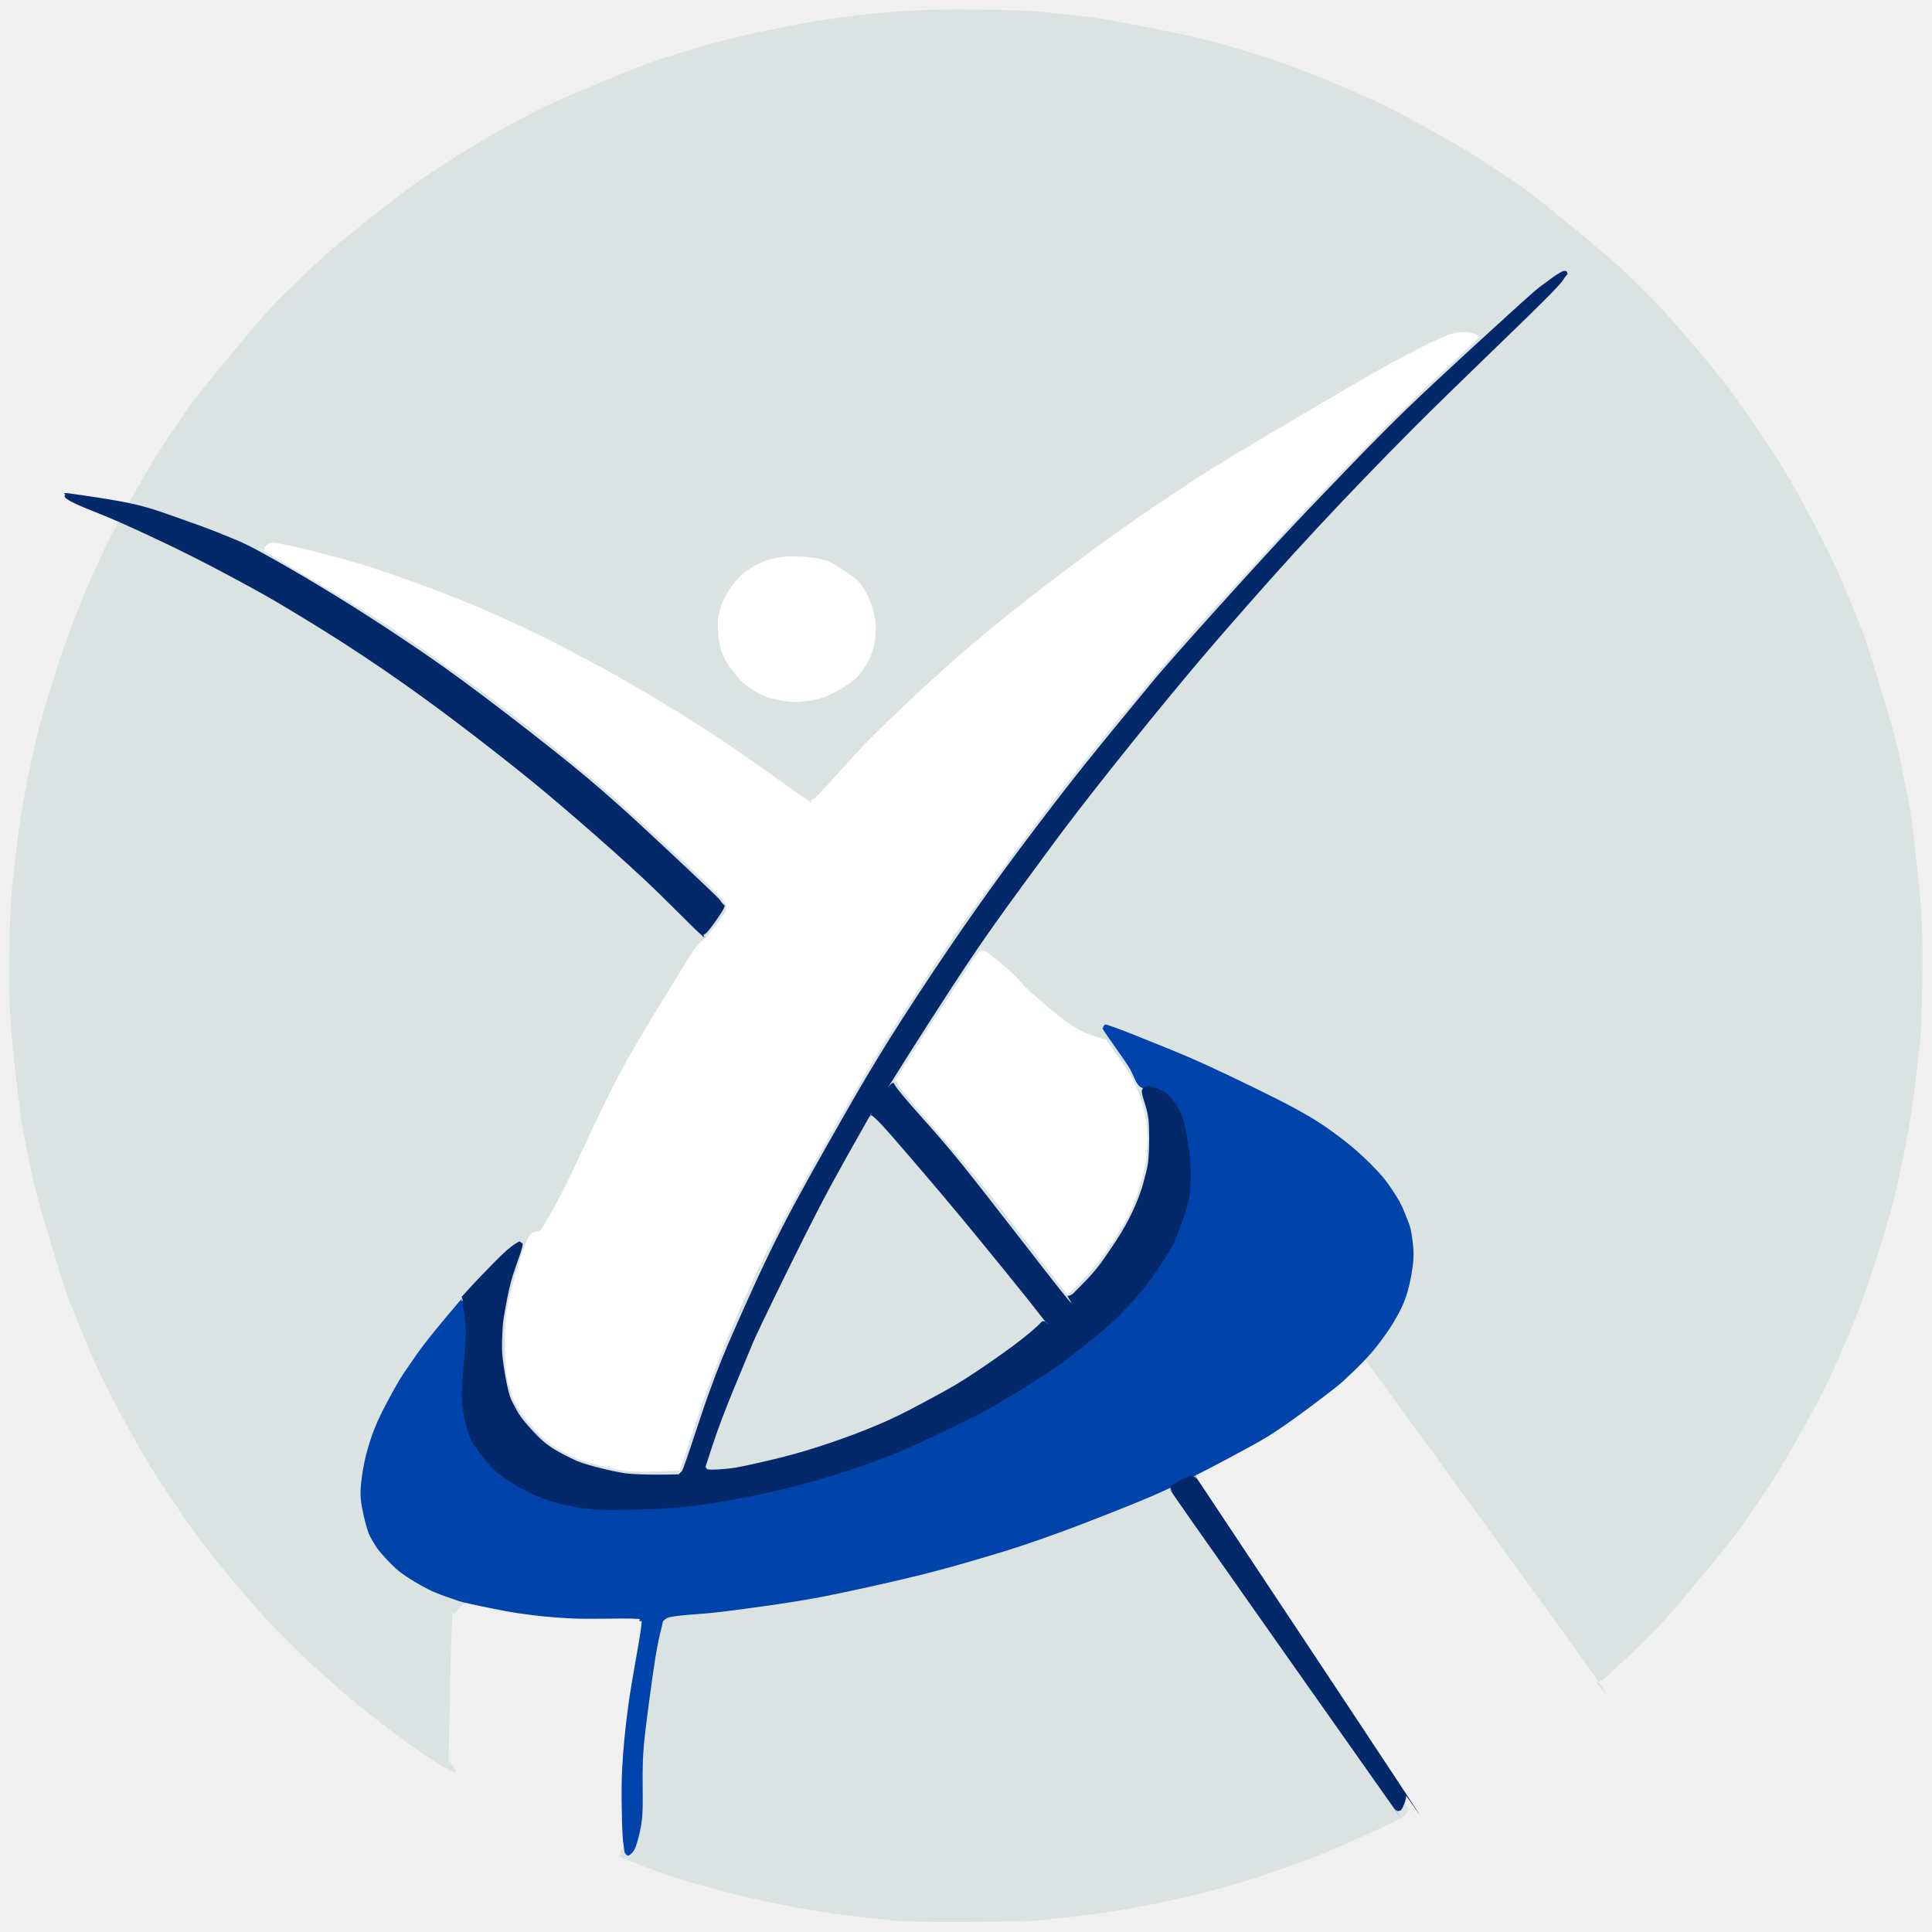
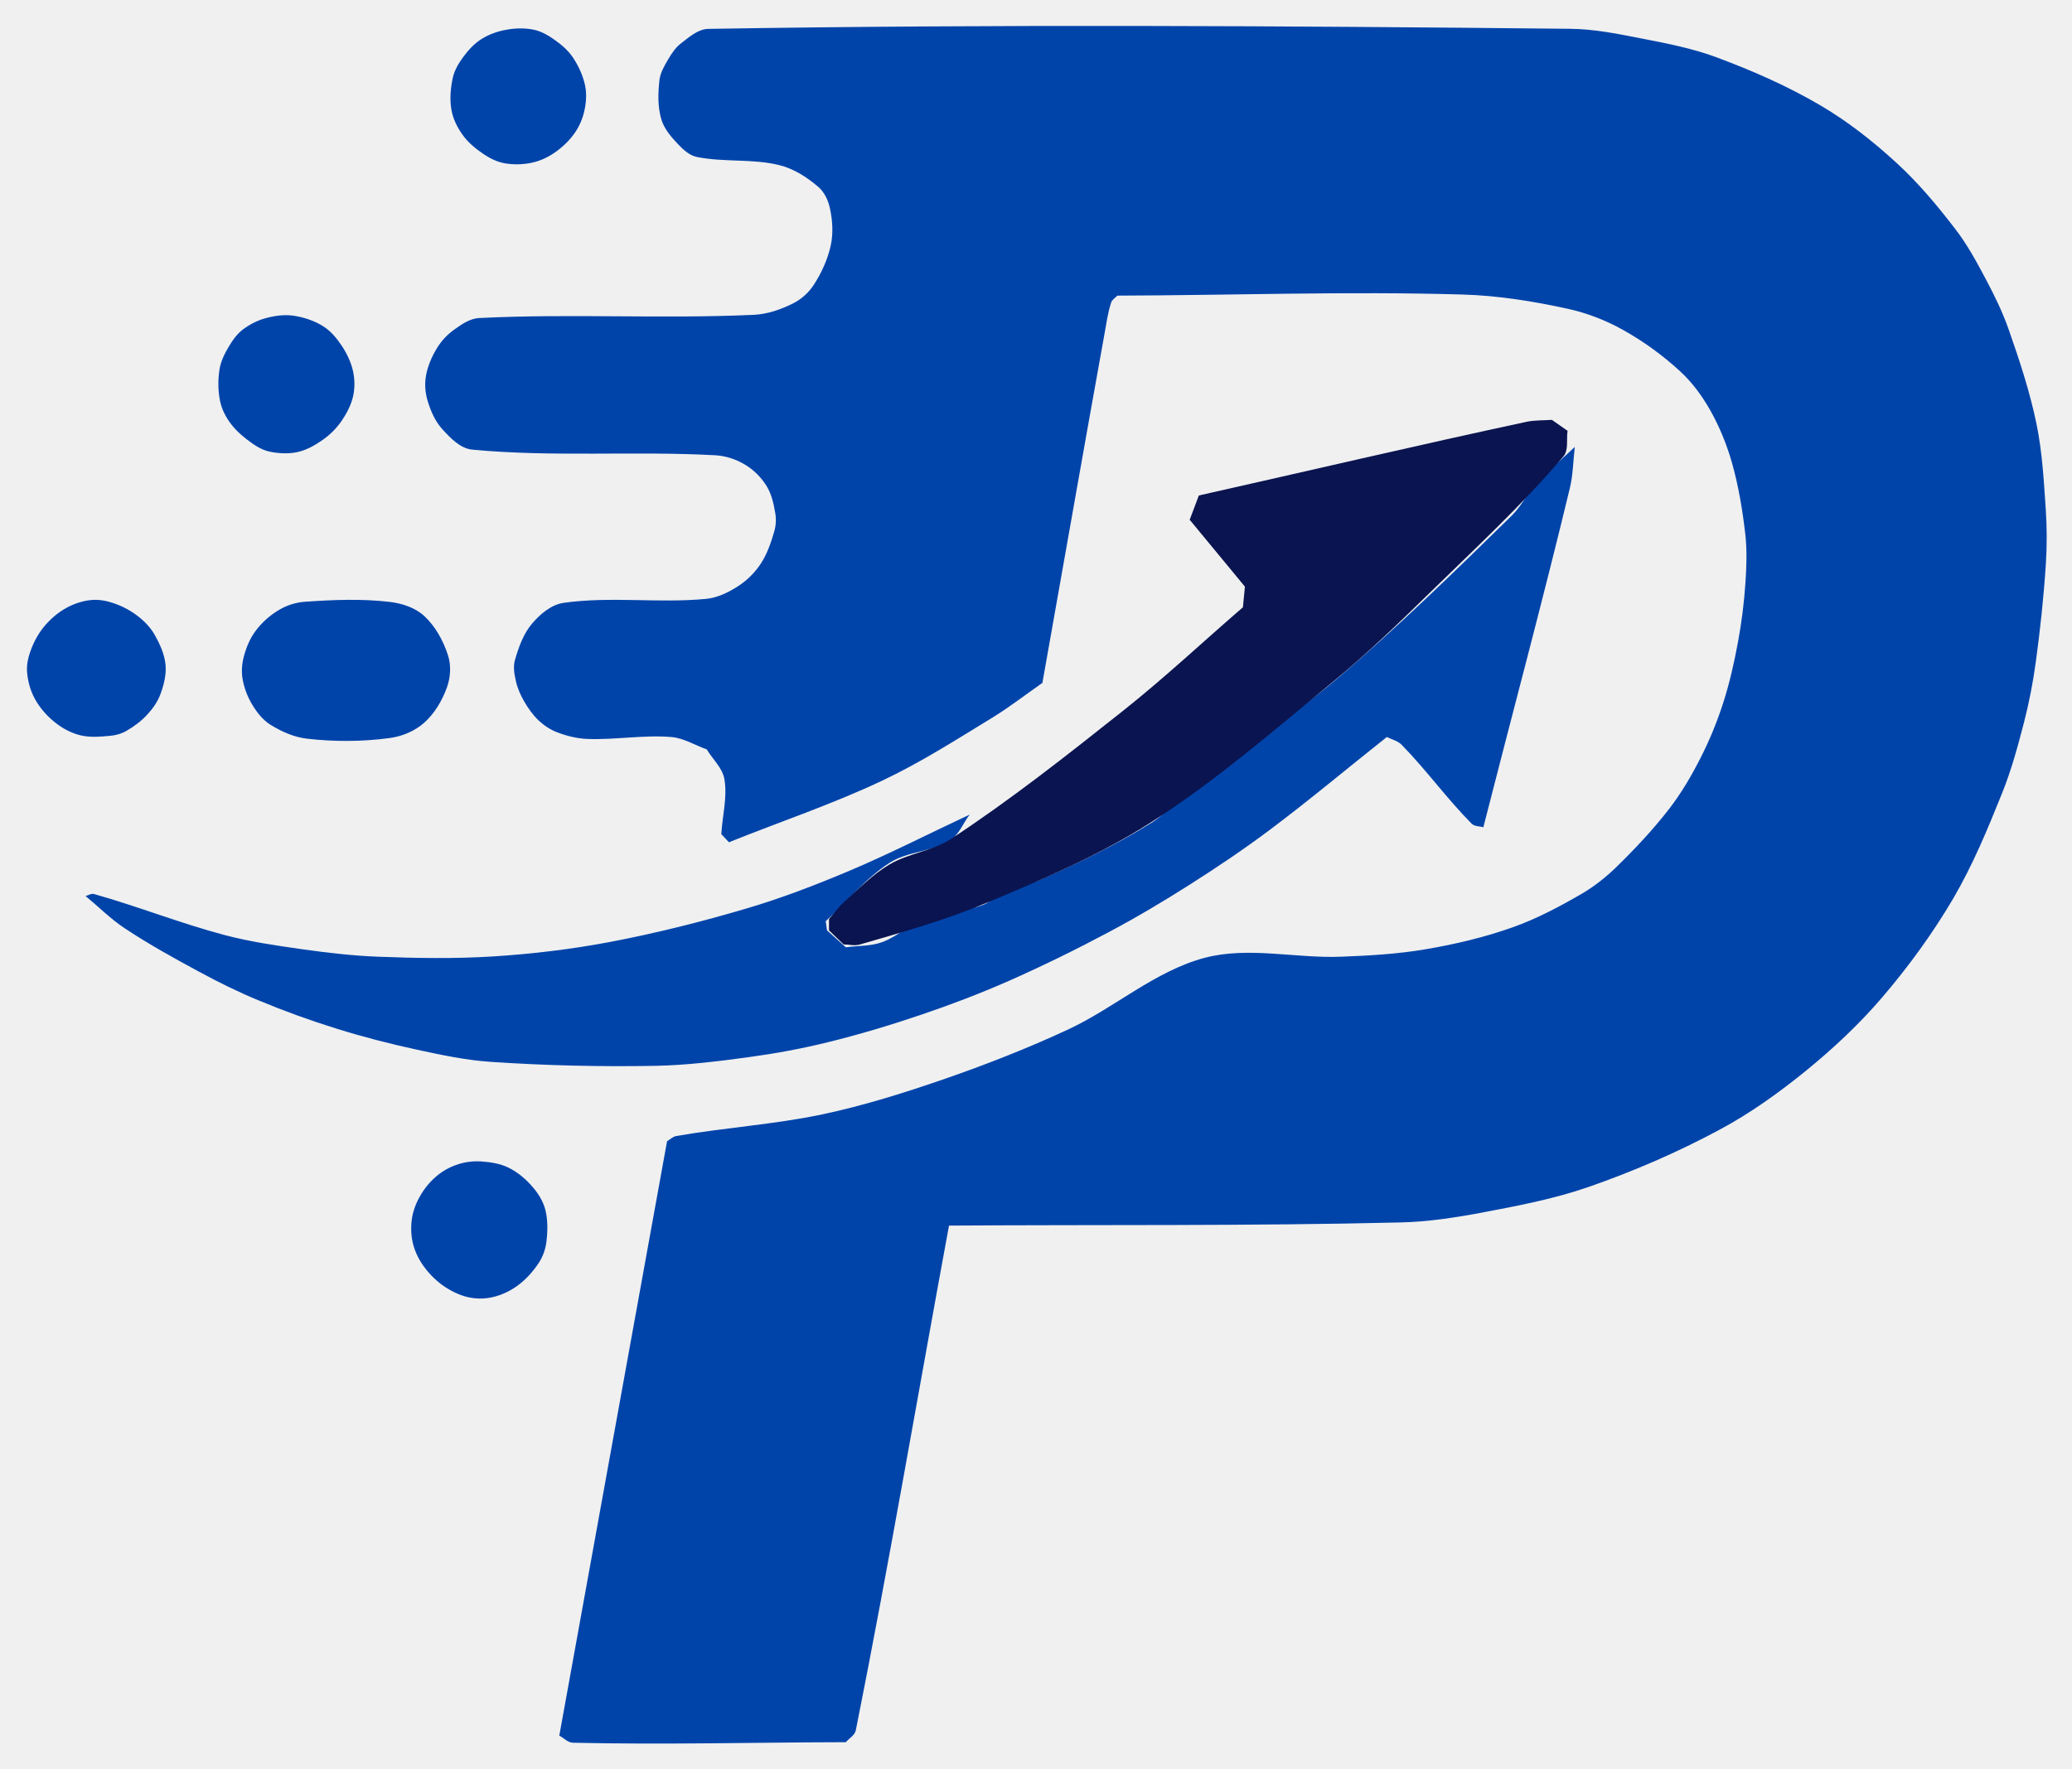
- <svg xmlns="http://www.w3.org/2000/svg" viewBox="14.4 15.0 624.0 624.0" role="img" aria-label="Presto Virtual Assistance Services logo">
-   <path fill="#dbe3e2" fill-rule="evenodd" d="M343.54 635.54 C336.01 635.73 318.77 635.85 310.94 635.69 C303.11 635.53 301.75 635.12 296.57 634.59 C291.39 634.06 285.90 633.45 279.84 632.49 C273.79 631.53 266.17 630.10 260.24 628.83 C254.31 627.56 249.24 626.24 244.27 624.89 C239.30 623.55 235.21 622.37 230.43 620.75 C225.65 619.12 218.17 616.28 215.57 615.14 C212.98 614.00 214.94 614.36 214.87 613.91 C214.80 613.45 214.38 613.51 215.15 612.43 C215.91 611.34 218.58 608.63 219.46 607.37 C220.33 606.11 220.18 609.93 220.38 604.88 C220.58 599.83 219.75 587.38 220.66 577.06 C221.58 566.75 225.08 549.05 225.89 543.01 C226.71 536.97 225.76 541.44 225.55 540.82 C225.33 540.20 225.52 540.34 224.60 539.29 C223.68 538.25 221.19 535.58 220.02 534.54 C218.86 533.49 218.62 533.41 217.61 533.05 C216.60 532.69 221.75 533.05 213.97 532.37 C206.20 531.70 178.58 529.50 170.97 529.00 C163.36 528.49 169.15 529.02 168.34 529.36 C167.52 529.69 167.25 529.88 166.08 531.01 C164.92 532.14 162.33 534.71 161.37 536.13 C160.42 537.55 160.69 532.14 160.35 539.53 C160.01 546.93 159.43 573.09 159.34 580.50 C159.25 587.91 159.45 582.85 159.82 583.99 C160.20 585.12 162.21 587.18 161.59 587.32 C160.97 587.45 159.01 586.60 156.12 584.82 C153.23 583.04 148.45 579.69 144.26 576.62 C140.06 573.56 135.12 569.77 130.97 566.41 C126.82 563.05 123.08 559.77 119.37 556.45 C115.66 553.12 112.10 549.81 108.72 546.48 C105.34 543.16 102.77 540.57 99.08 536.48 C95.40 532.38 90.36 526.52 86.60 521.92 C82.84 517.32 80.69 514.80 76.52 508.88 C72.36 502.95 66.45 494.50 61.59 486.37 C56.74 478.23 51.21 467.80 47.41 460.08 C43.60 452.36 40.87 445.19 38.76 440.05 C36.65 434.90 36.78 435.52 34.75 429.20 C32.73 422.89 28.55 409.22 26.62 402.14 C24.69 395.06 24.15 391.62 23.18 386.72 C22.20 381.82 21.66 380.20 20.74 372.74 C19.82 365.29 18.17 352.11 17.65 341.99 C17.14 331.87 17.47 319.40 17.65 312.01 C17.84 304.63 18.20 303.09 18.76 297.67 C19.32 292.26 20.11 285.35 21.01 279.53 C21.90 273.71 22.91 268.43 24.12 262.77 C25.33 257.11 26.06 253.11 28.27 245.57 C30.48 238.03 33.98 226.57 37.38 217.52 C40.79 208.47 44.56 199.72 48.69 191.25 C52.82 182.78 58.43 173.10 62.15 166.71 C65.87 160.33 68.07 157.27 71.03 152.92 C73.99 148.57 75.22 146.52 79.90 140.62 C84.57 134.72 94.24 123.08 99.08 117.52 C103.93 111.97 105.03 111.10 108.97 107.27 C112.91 103.44 116.86 99.53 122.74 94.55 C128.62 89.57 138.60 81.67 144.26 77.38 C149.92 73.08 152.46 71.55 156.69 68.77 C160.92 65.99 165.56 63.14 169.64 60.70 C173.72 58.27 176.92 56.42 181.18 54.17 C185.44 51.92 188.62 50.13 195.20 47.21 C201.78 44.29 214.30 39.11 220.67 36.63 C227.03 34.15 227.96 33.95 233.37 32.31 C238.78 30.67 245.04 28.66 253.14 26.81 C261.24 24.95 272.33 22.60 281.96 21.19 C291.60 19.77 300.97 18.79 310.94 18.31 C320.91 17.83 334.24 18.13 341.77 18.31 C349.30 18.49 351.09 18.90 356.14 19.41 C361.18 19.92 364.68 20.12 372.05 21.38 C379.41 22.65 392.40 25.16 400.35 27.00 C408.29 28.84 414.37 30.80 419.71 32.42 C425.05 34.05 427.96 35.12 432.40 36.76 C436.85 38.40 441.04 39.96 446.38 42.26 C451.72 44.55 457.71 47.08 464.44 50.52 C471.17 53.96 480.50 59.20 486.75 62.89 C492.99 66.58 497.73 69.83 501.91 72.66 C506.09 75.49 506.59 75.73 511.83 79.87 C517.07 84.02 527.98 92.95 533.34 97.55 C538.70 102.16 540.61 104.19 543.99 107.52 C547.37 110.84 549.94 113.43 553.62 117.52 C557.31 121.62 562.35 127.48 566.11 132.08 C569.87 136.68 572.02 139.20 576.19 145.12 C580.35 151.05 586.26 159.50 591.12 167.63 C595.97 175.77 601.50 186.20 605.30 193.92 C609.11 201.64 611.84 208.81 613.95 213.95 C616.06 219.10 615.93 218.48 617.96 224.80 C619.98 231.11 624.16 244.78 626.09 251.86 C628.02 258.94 628.55 262.38 629.53 267.28 C630.51 272.18 631.05 273.80 631.97 281.26 C632.89 288.71 634.54 301.89 635.06 312.01 C635.57 322.13 635.24 334.60 635.06 341.99 C634.87 349.37 634.51 350.91 633.95 356.33 C633.39 361.74 632.60 368.65 631.70 374.47 C630.81 380.29 629.80 385.57 628.59 391.23 C627.38 396.89 626.65 400.89 624.44 408.43 C622.23 415.97 618.73 427.43 615.33 436.48 C611.92 445.53 608.15 454.28 604.02 462.75 C599.89 471.22 594.28 480.90 590.56 487.29 C586.83 493.67 584.64 496.73 581.68 501.08 C578.72 505.43 577.49 507.48 572.81 513.38 C568.14 519.28 558.43 530.96 553.62 536.48 C548.82 541.99 547.28 543.24 543.99 546.48 C540.69 549.73 535.96 554.08 533.85 555.97 C531.74 557.86 532.02 557.50 531.33 557.85 C530.64 558.20 530.41 558.88 529.70 558.08 C529.00 557.28 539.40 570.24 527.10 553.04 C514.79 535.84 468.12 471.61 455.88 454.90 C443.65 438.18 454.38 453.09 453.68 452.74 C452.98 452.39 455.69 449.84 451.68 452.78 C447.68 455.72 437.41 465.11 429.63 470.37 C421.86 475.64 410.24 480.84 405.05 484.37 C399.85 487.90 399.70 489.89 398.47 491.55 C397.24 493.22 397.49 493.31 397.66 494.36 C397.84 495.42 387.88 480.87 399.51 497.88 C411.13 514.89 455.89 579.58 467.43 596.42 C478.98 613.26 468.60 598.21 468.79 598.94 C468.98 599.66 469.28 600.02 468.56 600.78 C467.83 601.53 468.77 601.39 464.44 603.48 C460.11 605.57 449.62 610.44 442.59 613.31 C435.56 616.19 427.85 618.85 422.28 620.75 C416.72 622.64 414.17 623.34 409.20 624.68 C404.24 626.03 398.46 627.54 392.47 628.83 C386.48 630.12 379.33 631.46 373.27 632.42 C367.22 633.38 361.09 634.07 356.14 634.59 C351.18 635.11 351.07 635.36 343.54 635.54 Z" />
-   <path fill="#ffffff" fill-rule="evenodd" d="M233.06 489.96 C230.38 490.26 222.08 490.38 218.38 490.22 C214.69 490.06 213.40 489.55 210.87 489.01 C208.34 488.47 205.34 487.66 203.20 486.97 C201.06 486.28 200.07 485.98 198.01 484.87 C195.94 483.76 193.04 482.18 190.80 480.34 C188.57 478.49 186.18 475.72 184.58 473.80 C182.98 471.89 182.10 470.54 181.18 468.83 C180.26 467.11 179.64 465.59 179.06 463.53 C178.48 461.47 177.92 460.13 177.70 456.46 C177.47 452.80 177.33 445.89 177.70 441.54 C178.06 437.18 178.69 434.75 179.89 430.32 C181.08 425.89 183.34 417.99 184.85 414.97 C186.36 411.96 187.73 413.55 188.95 412.23 C190.16 410.91 190.72 409.57 192.14 407.04 C193.56 404.52 193.69 404.73 197.48 397.08 C201.27 389.43 208.57 372.83 214.88 361.13 C221.19 349.42 231.12 333.72 235.33 326.84 C239.55 319.96 238.91 321.47 240.17 319.86 C241.44 318.26 241.58 318.82 242.93 317.21 C244.27 315.61 247.26 311.69 248.24 310.23 C249.21 308.77 248.77 309.06 248.80 308.45 C248.82 307.84 249.37 307.88 248.41 306.58 C247.45 305.28 248.69 306.05 243.05 300.66 C237.41 295.27 222.67 281.46 214.54 274.22 C206.42 266.98 200.43 262.20 194.32 257.21 C188.21 252.21 182.86 248.09 177.87 244.26 C172.88 240.44 170.97 238.92 164.39 234.25 C157.80 229.58 148.95 223.01 138.36 216.24 C127.77 209.48 107.26 197.57 100.85 193.64 C94.44 189.72 100.05 193.05 99.92 192.69 C99.79 192.34 99.73 191.87 100.05 191.49 C100.37 191.11 101.06 190.55 101.85 190.40 C102.64 190.25 102.50 190.15 104.76 190.59 C107.03 191.02 110.51 191.71 115.45 193.00 C120.40 194.29 126.97 195.89 134.43 198.32 C141.89 200.75 152.18 204.41 160.22 207.57 C168.26 210.73 175.64 214.00 182.68 217.28 C189.72 220.56 195.82 223.73 202.46 227.25 C209.10 230.78 215.11 234.05 222.52 238.44 C229.93 242.84 238.34 247.95 246.92 253.64 C255.50 259.32 269.09 269.26 274.01 272.54 C278.94 275.82 275.46 273.70 276.47 273.32 C277.48 272.94 276.84 273.61 280.08 270.25 C283.31 266.89 289.24 259.76 295.87 253.14 C302.51 246.52 311.92 237.61 319.88 230.53 C327.84 223.45 335.01 217.48 343.62 210.66 C352.22 203.83 363.44 195.47 371.52 189.59 C379.59 183.71 385.21 179.96 392.06 175.40 C398.90 170.83 402.06 168.60 412.60 162.21 C423.15 155.81 445.52 142.68 455.32 137.02 C465.13 131.35 466.98 130.52 471.43 128.22 C475.88 125.93 479.37 124.21 482.03 123.22 C484.68 122.24 485.87 122.34 487.37 122.29 C488.86 122.25 490.29 122.68 491.00 122.96 C491.70 123.23 491.59 123.60 491.59 123.94 C491.59 124.29 494.80 121.36 491.01 125.04 C487.21 128.71 476.66 138.31 468.82 146.01 C460.97 153.71 451.75 163.14 443.95 171.22 C436.16 179.30 430.64 185.16 422.05 194.51 C413.46 203.85 403.02 214.94 392.42 227.28 C381.82 239.62 369.03 255.10 358.47 268.56 C347.91 282.02 336.10 298.36 329.06 308.05 C322.01 317.74 320.91 319.61 316.19 326.71 C311.46 333.81 305.89 342.27 300.70 350.65 C295.52 359.02 290.97 366.63 285.10 376.96 C279.22 387.28 270.66 402.65 265.47 412.60 C260.27 422.54 257.63 428.22 253.91 436.61 C250.19 445.00 246.41 454.33 243.16 462.96 C239.92 471.59 236.12 483.91 234.43 488.41 C232.75 492.91 235.73 489.66 233.06 489.96 Z M273.64 241.56 C272.33 241.69 271.36 241.79 269.98 241.70 C268.60 241.60 266.78 241.27 265.39 240.98 C263.99 240.68 262.81 240.40 261.59 239.93 C260.36 239.45 259.25 238.85 258.04 238.10 C256.83 237.36 255.30 236.28 254.33 235.46 C253.36 234.64 253.06 234.26 252.19 233.17 C251.32 232.07 249.97 230.39 249.11 228.87 C248.25 227.35 247.51 226.08 247.03 224.03 C246.55 221.99 246.24 218.63 246.23 216.61 C246.22 214.58 246.51 213.51 246.97 211.90 C247.43 210.30 247.93 208.74 248.97 206.99 C250.01 205.23 251.79 202.83 253.19 201.37 C254.59 199.90 255.85 199.12 257.38 198.21 C258.90 197.29 260.64 196.43 262.34 195.86 C264.05 195.30 265.77 195.01 267.60 194.83 C269.43 194.65 271.36 194.65 273.32 194.77 C275.27 194.89 277.61 195.16 279.32 195.55 C281.03 195.95 281.64 196.04 283.57 197.13 C285.50 198.21 289.13 200.53 290.87 202.06 C292.62 203.58 293.17 204.75 294.05 206.26 C294.92 207.77 295.61 209.47 296.12 211.10 C296.64 212.73 297.00 214.18 297.14 216.03 C297.27 217.89 297.23 220.32 296.92 222.24 C296.61 224.15 296.08 225.85 295.31 227.55 C294.54 229.24 293.40 231.06 292.30 232.43 C291.21 233.80 290.37 234.60 288.75 235.75 C287.13 236.90 284.37 238.46 282.56 239.33 C280.75 240.19 279.36 240.58 277.87 240.95 C276.39 241.32 274.96 241.44 273.64 241.56 Z M359.90 432.42 C358.55 433.28 362.53 437.22 357.90 431.53 C353.27 425.84 340.43 408.56 332.11 398.28 C323.79 388.00 312.62 375.48 307.97 369.83 C303.32 364.17 304.68 365.71 304.19 364.34 C303.70 362.97 301.34 367.57 305.02 361.62 C308.70 355.67 322.04 335.11 326.25 328.65 C330.47 322.18 329.45 323.94 330.30 322.84 C331.15 321.74 330.96 322.14 331.36 322.05 C331.75 321.95 332.04 321.95 332.65 322.25 C333.25 322.54 333.53 322.65 334.96 323.82 C336.40 324.99 339.21 327.33 341.27 329.27 C343.34 331.21 344.62 332.98 347.36 335.46 C350.10 337.95 354.85 342.03 357.73 344.20 C360.62 346.38 362.49 347.43 364.68 348.50 C366.87 349.57 369.58 350.09 370.85 350.61 C372.11 351.14 370.82 349.71 372.25 351.64 C373.68 353.58 377.80 359.55 379.43 362.20 C381.05 364.85 381.28 365.78 381.99 367.54 C382.70 369.30 383.21 370.86 383.68 372.78 C384.15 374.70 384.63 376.70 384.82 379.06 C385.02 381.42 385.07 384.29 384.84 386.94 C384.61 389.59 384.10 392.23 383.42 394.94 C382.74 397.65 381.78 400.66 380.78 403.20 C379.78 405.74 379.00 407.44 377.40 410.20 C375.81 412.97 373.13 417.10 371.22 419.80 C369.32 422.49 367.87 424.26 365.98 426.36 C364.10 428.46 361.25 431.55 359.90 432.42 Z" />
-   <path fill="#0043aa" fill-rule="evenodd" d="M217.30 614.31 C216.94 614.36 216.65 614.07 216.43 613.73 C216.21 613.38 216.16 613.70 215.98 612.24 C215.80 610.77 215.46 609.22 215.35 604.94 C215.25 600.66 215.00 593.10 215.33 586.56 C215.66 580.01 216.34 573.20 217.35 565.67 C218.36 558.15 220.77 545.91 221.37 541.39 C221.97 536.87 221.39 539.15 220.97 538.55 C220.55 537.95 222.48 537.92 218.83 537.79 C215.19 537.65 205.19 538.00 199.10 537.73 C193.02 537.45 187.83 536.91 182.32 536.12 C176.82 535.33 169.73 533.77 166.08 532.98 C162.43 532.18 162.65 532.13 160.42 531.35 C158.20 530.58 155.49 529.73 152.74 528.33 C149.99 526.93 146.39 524.83 143.92 522.97 C141.46 521.11 139.42 518.80 137.94 517.17 C136.46 515.54 135.87 514.58 135.04 513.18 C134.22 511.79 133.67 511.10 132.99 508.81 C132.31 506.52 131.23 502.32 130.96 499.44 C130.68 496.56 130.98 494.28 131.35 491.52 C131.72 488.76 132.33 485.84 133.18 482.89 C134.04 479.93 134.93 477.20 136.47 473.80 C138.00 470.39 140.71 465.44 142.40 462.45 C144.10 459.46 144.93 458.33 146.64 455.85 C148.34 453.37 149.96 450.96 152.63 447.57 C155.30 444.17 160.86 437.55 162.65 435.48 C164.44 433.41 163.16 435.12 163.39 435.15 C163.62 435.18 163.73 434.86 164.01 435.67 C164.28 436.48 164.88 437.14 165.06 440.03 C165.24 442.92 165.23 448.49 165.08 452.99 C164.93 457.48 164.11 463.44 164.15 467.00 C164.18 470.55 164.77 472.11 165.28 474.32 C165.80 476.54 166.45 478.61 167.23 480.29 C168.01 481.98 168.67 482.80 169.98 484.44 C171.29 486.08 173.39 488.58 175.10 490.14 C176.81 491.70 178.09 492.53 180.24 493.81 C182.38 495.08 185.71 496.80 187.96 497.79 C190.21 498.79 191.30 499.17 193.74 499.79 C196.19 500.42 200.13 501.16 202.63 501.56 C205.13 501.97 206.12 502.11 208.74 502.23 C211.36 502.34 214.84 502.32 218.36 502.23 C221.88 502.13 225.57 502.03 229.89 501.67 C234.20 501.31 238.32 501.01 244.24 500.06 C250.15 499.11 258.73 497.52 265.37 495.99 C272.00 494.45 278.11 492.70 284.04 490.86 C289.98 489.02 294.88 487.35 300.98 484.93 C307.09 482.51 315.12 478.93 320.64 476.33 C326.17 473.72 329.04 472.20 334.12 469.31 C339.20 466.41 346.93 461.59 351.12 458.93 C355.30 456.27 355.92 455.84 359.22 453.34 C362.52 450.85 366.83 447.74 370.91 443.97 C374.99 440.20 380.23 434.88 383.69 430.71 C387.15 426.55 389.83 422.00 391.66 418.99 C393.49 415.97 393.78 414.86 394.69 412.63 C395.59 410.40 396.45 408.21 397.07 405.61 C397.70 403.00 398.21 399.59 398.42 397.00 C398.63 394.41 398.52 392.54 398.34 390.06 C398.16 387.58 397.86 384.73 397.33 382.11 C396.81 379.49 395.96 376.29 395.20 374.33 C394.45 372.37 393.47 371.31 392.78 370.35 C392.10 369.39 391.85 369.15 391.09 368.60 C390.34 368.05 389.68 367.49 388.25 367.05 C386.83 366.60 384.13 367.21 382.55 365.93 C380.98 364.64 380.71 362.28 378.81 359.34 C376.92 356.40 372.51 350.34 371.16 348.28 C369.81 346.22 370.73 347.33 370.71 346.98 C370.70 346.64 370.74 346.34 371.07 346.22 C371.40 346.09 370.65 345.56 372.68 346.23 C374.70 346.91 377.97 348.13 383.22 350.26 C388.47 352.40 395.88 355.22 404.17 359.04 C412.46 362.86 425.65 369.18 432.97 373.17 C440.28 377.16 443.67 379.65 448.07 383.00 C452.47 386.36 456.44 390.16 459.37 393.29 C462.30 396.41 464.10 399.29 465.65 401.77 C467.20 404.25 467.89 406.20 468.66 408.15 C469.44 410.09 469.93 411.11 470.29 413.45 C470.66 415.79 471.13 418.86 470.86 422.18 C470.58 425.49 469.74 429.98 468.65 433.34 C467.56 436.71 466.15 439.33 464.33 442.36 C462.50 445.38 459.98 448.77 457.71 451.49 C455.44 454.22 452.92 456.61 450.71 458.73 C448.49 460.85 447.99 461.42 444.41 464.20 C440.82 466.98 433.72 472.36 429.21 475.43 C424.70 478.51 423.59 479.27 417.37 482.66 C411.16 486.05 400.23 491.90 391.91 495.77 C383.59 499.64 374.72 503.01 367.44 505.87 C360.16 508.73 354.02 510.94 348.23 512.94 C342.45 514.94 338.74 516.09 332.73 517.86 C326.73 519.63 319.98 521.63 312.20 523.56 C304.43 525.50 293.25 527.99 286.10 529.49 C278.95 530.99 275.79 531.54 269.30 532.56 C262.82 533.58 253.17 534.90 247.19 535.62 C241.21 536.34 236.41 536.48 233.42 536.88 C230.43 537.28 230.12 537.36 229.22 538.01 C228.33 538.66 228.58 538.67 228.05 540.78 C227.52 542.89 226.86 545.46 226.03 550.68 C225.21 555.90 223.74 566.55 223.08 572.11 C222.41 577.67 222.22 579.55 222.03 584.03 C221.85 588.51 222.08 595.44 221.96 598.99 C221.85 602.54 221.68 603.28 221.32 605.33 C220.96 607.37 220.27 609.89 219.81 611.24 C219.34 612.59 218.96 612.91 218.54 613.42 C218.12 613.93 217.65 614.26 217.30 614.31 Z" />
-   <path fill="#04296b" fill-rule="evenodd" d="M220.13 502.57 C216.46 502.65 211.30 502.84 207.82 502.67 C204.35 502.51 201.92 502.05 199.26 501.56 C196.60 501.07 194.20 500.48 191.87 499.73 C189.55 498.98 187.48 498.13 185.29 497.07 C183.10 496.00 180.62 494.57 178.75 493.35 C176.87 492.13 175.58 491.22 174.04 489.73 C172.50 488.25 170.85 486.29 169.49 484.45 C168.14 482.60 166.88 481.25 165.92 478.67 C164.96 476.08 164.10 471.71 163.73 468.94 C163.37 466.17 163.52 465.95 163.70 462.03 C163.88 458.11 164.79 449.93 164.81 445.43 C164.82 440.93 163.81 437.18 163.79 435.04 C163.77 432.90 162.61 434.98 164.68 432.56 C166.76 430.15 173.45 423.23 176.22 420.53 C179.00 417.83 180.25 417.09 181.33 416.39 C182.41 415.68 182.42 416.04 182.69 416.33 C182.97 416.61 183.53 416.02 182.99 418.11 C182.45 420.20 180.40 425.37 179.46 428.89 C178.52 432.40 177.79 436.57 177.34 439.17 C176.88 441.78 176.83 442.23 176.72 444.53 C176.61 446.83 176.38 449.74 176.68 453.00 C176.99 456.25 177.89 461.33 178.56 464.06 C179.22 466.78 179.77 467.62 180.68 469.34 C181.59 471.07 182.32 472.39 184.02 474.38 C185.71 476.38 188.37 479.37 190.84 481.31 C193.31 483.24 196.52 484.84 198.86 485.99 C201.20 487.15 202.31 487.49 204.88 488.24 C207.45 488.99 211.62 490.00 214.28 490.49 C216.94 490.98 217.91 491.05 220.84 491.17 C223.77 491.30 229.64 491.32 231.85 491.22 C234.07 491.13 233.45 491.37 234.14 490.60 C234.84 489.82 234.41 491.06 236.03 486.56 C237.64 482.07 241.19 470.75 243.83 463.65 C246.46 456.55 248.02 452.50 251.82 443.94 C255.61 435.38 260.89 423.43 266.60 412.27 C272.30 401.10 280.21 387.22 286.05 376.95 C291.90 366.68 295.97 359.74 301.66 350.64 C307.35 341.54 314.04 331.39 320.17 322.34 C326.31 313.29 331.86 305.38 338.48 296.33 C345.10 287.28 352.92 276.98 359.90 268.05 C366.89 259.13 374.67 249.70 380.37 242.78 C386.07 235.86 387.07 234.48 394.10 226.52 C401.12 218.55 414.38 203.88 422.53 195.00 C430.68 186.13 435.26 181.29 443.01 173.25 C450.77 165.21 458.69 156.76 469.06 146.77 C479.43 136.77 497.75 120.10 505.25 113.30 C512.75 106.50 511.82 107.70 514.07 105.95 C516.32 104.20 517.70 103.36 518.73 102.80 C519.77 102.25 519.99 102.54 520.30 102.63 C520.60 102.72 520.60 103.09 520.57 103.35 C520.54 103.62 521.47 102.65 520.11 104.22 C518.76 105.79 520.54 104.66 512.43 112.75 C504.32 120.84 483.55 140.63 471.46 152.75 C459.37 164.88 449.64 175.04 439.88 185.50 C430.12 195.96 420.97 206.30 412.90 215.52 C404.83 224.73 399.09 231.52 391.46 240.78 C383.83 250.04 374.12 262.13 367.14 271.06 C360.16 279.98 356.02 285.52 349.57 294.33 C343.12 303.14 336.17 312.44 328.43 323.91 C320.70 335.37 307.36 356.30 303.15 363.14 C298.93 369.97 302.42 363.70 303.12 364.92 C303.83 366.14 303.70 366.09 307.36 370.45 C311.02 374.80 316.74 380.72 325.10 391.05 C333.46 401.38 351.82 425.37 357.51 432.43 C363.19 439.50 358.71 433.35 359.21 433.46 C359.70 433.58 360.02 433.42 360.49 433.13 C360.96 432.85 360.93 432.86 362.03 431.75 C363.12 430.64 365.52 428.28 367.07 426.48 C368.63 424.68 369.59 423.51 371.37 420.94 C373.15 418.37 375.99 414.15 377.74 411.05 C379.50 407.95 380.82 404.99 381.89 402.35 C382.96 399.71 383.58 397.53 384.16 395.22 C384.75 392.91 385.19 391.60 385.38 388.49 C385.58 385.38 385.67 379.87 385.33 376.56 C384.99 373.25 383.69 370.28 383.36 368.65 C383.03 367.02 383.20 367.24 383.37 366.80 C383.54 366.35 383.87 366.11 384.38 365.97 C384.89 365.83 385.27 365.57 386.43 365.96 C387.60 366.35 389.88 367.03 391.37 368.31 C392.86 369.59 394.37 371.70 395.38 373.66 C396.38 375.61 396.83 377.32 397.41 380.05 C397.98 382.78 398.60 386.84 398.83 390.06 C399.06 393.28 398.99 396.80 398.78 399.39 C398.57 401.98 398.23 403.23 397.56 405.61 C396.88 407.99 395.68 411.33 394.72 413.66 C393.76 416.00 393.48 416.87 391.79 419.62 C390.11 422.38 386.96 427.11 384.61 430.17 C382.26 433.23 379.98 435.62 377.69 438.00 C375.41 440.38 374.09 441.76 370.91 444.47 C367.74 447.18 361.95 451.75 358.65 454.25 C355.35 456.74 355.26 456.81 351.12 459.44 C346.98 462.06 340.18 466.51 333.81 469.99 C327.44 473.46 318.38 477.72 312.91 480.30 C307.43 482.87 305.68 483.63 300.99 485.44 C296.30 487.24 290.71 489.28 284.77 491.12 C278.84 492.96 272.19 494.90 265.37 496.49 C258.54 498.07 249.73 499.68 243.82 500.63 C237.90 501.57 233.83 501.85 229.89 502.17 C225.94 502.50 223.81 502.48 220.13 502.57 Z M241.79 316.82 C241.12 317.12 243.35 319.23 240.09 316.22 C236.83 313.21 228.69 304.80 222.21 298.77 C215.73 292.73 208.06 285.94 201.23 280.03 C194.39 274.12 188.92 269.46 181.20 263.31 C173.47 257.15 163.26 249.24 154.89 243.09 C146.52 236.94 138.88 231.62 130.99 226.38 C123.10 221.15 114.22 215.70 107.56 211.69 C100.89 207.68 96.89 205.51 91.02 202.34 C85.16 199.17 78.69 195.80 72.37 192.69 C66.05 189.58 58.42 186.07 53.08 183.69 C47.75 181.31 43.21 179.68 40.34 178.41 C37.47 177.14 36.69 176.66 35.87 176.07 C35.06 175.47 35.19 175.12 35.45 174.85 C35.71 174.59 33.66 173.94 37.44 174.45 C41.23 174.97 52.01 176.49 58.16 177.93 C64.31 179.38 69.42 181.41 74.36 183.13 C79.29 184.84 83.88 186.58 87.78 188.20 C91.69 189.82 92.75 190.13 97.77 192.84 C102.79 195.55 110.82 200.14 117.92 204.44 C125.03 208.74 132.75 213.56 140.40 218.62 C148.05 223.69 154.98 228.33 163.82 234.83 C172.67 241.32 185.06 250.88 193.47 257.58 C201.87 264.28 206.08 267.75 214.24 275.03 C222.41 282.31 236.92 296.02 242.46 301.27 C248.00 306.52 246.56 305.34 247.51 306.53 C248.46 307.71 248.73 307.04 248.17 308.36 C247.60 309.69 245.18 313.04 244.12 314.45 C243.05 315.86 242.46 316.53 241.79 316.82 Z M248.01 489.48 C249.94 489.29 250.89 489.30 254.76 488.48 C258.62 487.66 265.83 486.05 271.21 484.54 C276.59 483.04 282.01 481.24 287.02 479.44 C292.02 477.64 296.68 475.80 301.26 473.73 C305.85 471.65 310.30 469.26 314.53 466.98 C318.75 464.70 322.11 462.93 326.63 460.03 C331.15 457.14 337.66 452.63 341.67 449.63 C345.68 446.64 349.23 443.69 350.69 442.05 C352.14 440.41 354.70 445.43 350.40 439.80 C346.10 434.17 332.79 417.83 324.88 408.28 C316.97 398.73 307.68 387.94 302.96 382.52 C298.24 377.10 297.82 376.88 296.57 375.76 C295.32 374.64 295.77 375.63 295.44 375.80 C295.11 375.97 297.29 371.95 294.57 376.78 C291.85 381.61 284.70 394.05 279.13 404.76 C273.55 415.48 265.10 432.80 261.12 441.08 C257.13 449.36 257.46 449.05 255.19 454.44 C252.92 459.84 249.60 467.89 247.49 473.45 C245.39 479.01 243.40 485.23 242.58 487.80 C241.75 490.37 242.44 488.58 242.54 488.88 C242.65 489.18 242.28 489.50 243.19 489.60 C244.10 489.70 246.08 489.67 248.01 489.48 Z M466.42 599.86 C466.04 599.93 465.79 600.18 465.03 599.39 C464.28 598.61 472.87 610.70 461.90 595.16 C450.93 579.62 410.72 522.57 399.23 506.16 C387.74 489.74 394.07 498.46 392.96 496.68 C391.85 494.90 392.56 495.85 392.59 495.49 C392.62 495.12 392.22 495.12 393.15 494.51 C394.09 493.90 397.15 492.30 398.20 491.83 C399.25 491.35 399.01 491.52 399.44 491.64 C399.87 491.77 400.06 491.75 400.77 492.57 C401.48 493.38 392.49 479.73 403.68 496.54 C414.88 513.35 457.11 577.00 467.91 593.42 C478.72 609.83 468.44 594.52 468.51 595.04 C468.58 595.56 468.53 595.88 468.33 596.53 C468.14 597.19 467.65 598.41 467.33 598.97 C467.01 599.52 466.80 599.79 466.42 599.86 Z" />
+ <svg xmlns="http://www.w3.org/2000/svg" viewBox="0 0 301.3 257.3" role="img" aria-label="Presto Virtuals logo">
+   <path fill="#0044aa" fill-rule="evenodd" d="M123.00 253.41 C109.78 253.44 96.55 253.79 83.33 253.49 C82.58 253.48 82.00 252.81 81.33 252.46 C86.56 223.64 91.78 194.82 97.00 166.00 C97.44 165.75 97.83 165.33 98.33 165.24 C105.42 164.01 112.63 163.56 119.67 162.07 C125.61 160.81 131.43 158.98 137.17 157.00 C143.33 154.87 149.42 152.49 155.33 149.74 C162.09 146.59 167.93 141.26 175.14 139.33 C181.53 137.63 188.38 139.42 195.00 139.16 C199.12 139.00 203.27 138.77 207.33 138.07 C211.63 137.34 215.90 136.33 220.00 134.87 C223.49 133.63 226.79 131.87 230.00 130.01 C231.82 128.95 233.49 127.62 235.00 126.16 C237.74 123.49 240.37 120.69 242.71 117.67 C244.47 115.39 245.94 112.89 247.24 110.33 C248.56 107.76 249.66 105.08 250.55 102.33 C251.50 99.40 252.18 96.37 252.74 93.33 C253.27 90.47 253.63 87.57 253.82 84.67 C253.98 82.34 254.05 79.99 253.79 77.67 C253.39 74.19 252.81 70.70 251.86 67.33 C251.10 64.67 250.05 62.07 248.69 59.67 C247.52 57.60 246.08 55.63 244.33 54.02 C241.81 51.70 239.00 49.65 236.00 47.98 C233.51 46.59 230.79 45.53 228.00 44.92 C222.96 43.81 217.82 42.99 212.67 42.84 C195.94 42.35 179.21 42.95 162.48 43.00 C162.18 43.33 161.72 43.58 161.58 44.00 C161.08 45.51 160.88 47.10 160.59 48.67 C157.54 65.55 154.59 82.44 151.58 99.33 C149.17 101.01 146.84 102.83 144.33 104.37 C139.09 107.57 133.89 110.90 128.33 113.53 C121.08 116.96 113.44 119.52 106.00 122.51 C105.63 122.12 105.26 121.73 104.89 121.33 C105.04 118.67 105.79 115.97 105.34 113.33 C105.05 111.68 103.63 110.44 102.77 109.00 C101.07 108.40 99.46 107.37 97.67 107.21 C93.57 106.86 89.44 107.65 85.33 107.48 C83.85 107.41 82.38 107.04 81.00 106.51 C80.01 106.13 79.10 105.52 78.33 104.80 C77.48 103.99 76.79 103.02 76.21 102.00 C75.67 101.07 75.23 100.05 75.00 99.00 C74.78 98.02 74.61 96.96 74.88 96.00 C75.43 94.11 76.12 92.16 77.40 90.67 C78.59 89.28 80.19 87.93 82.00 87.68 C88.82 86.72 95.81 87.77 102.67 87.11 C104.33 86.95 105.93 86.17 107.33 85.26 C108.63 84.43 109.77 83.29 110.62 82.00 C111.55 80.59 112.11 78.95 112.58 77.33 C112.83 76.48 112.89 75.54 112.74 74.67 C112.51 73.29 112.20 71.86 111.46 70.67 C110.68 69.42 109.59 68.33 108.33 67.58 C107.03 66.80 105.51 66.30 104.00 66.22 C92.24 65.57 80.39 66.52 68.67 65.40 C66.92 65.23 65.52 63.73 64.33 62.44 C63.29 61.30 62.64 59.81 62.19 58.33 C61.83 57.16 61.73 55.87 61.94 54.67 C62.19 53.25 62.78 51.89 63.52 50.67 C64.15 49.62 65.01 48.69 66.00 47.98 C67.10 47.19 68.32 46.33 69.67 46.26 C82.98 45.59 96.35 46.41 109.67 45.79 C111.63 45.69 113.57 45.01 115.33 44.13 C116.53 43.53 117.60 42.56 118.33 41.44 C119.47 39.68 120.37 37.71 120.81 35.67 C121.18 33.93 121.07 32.07 120.69 30.33 C120.45 29.17 119.90 27.97 119.00 27.19 C117.36 25.78 115.44 24.54 113.33 24.02 C109.43 23.05 105.27 23.63 101.33 22.83 C100.27 22.61 99.37 21.79 98.62 21.00 C97.61 19.93 96.57 18.75 96.16 17.33 C95.63 15.52 95.68 13.55 95.89 11.67 C96.01 10.59 96.60 9.60 97.14 8.67 C97.65 7.81 98.21 6.93 99.00 6.33 C100.20 5.41 101.49 4.23 103.00 4.20 C144.77 3.51 186.56 3.76 228.33 4.19 C231.81 4.22 235.26 4.92 238.67 5.59 C242.38 6.31 246.12 7.03 249.67 8.36 C254.83 10.28 259.91 12.51 264.67 15.30 C268.66 17.64 272.35 20.54 275.76 23.67 C278.94 26.58 281.72 29.91 284.34 33.33 C286.09 35.60 287.46 38.14 288.80 40.67 C290.06 43.04 291.24 45.47 292.12 48.00 C293.69 52.48 295.18 57.02 296.14 61.67 C296.97 65.72 297.20 69.87 297.48 74.00 C297.66 76.66 297.67 79.34 297.50 82.00 C297.19 86.79 296.68 91.58 296.03 96.33 C295.63 99.25 295.07 102.15 294.34 105.00 C293.44 108.49 292.49 111.99 291.15 115.33 C289.05 120.56 286.88 125.81 284.04 130.67 C281.06 135.74 277.58 140.53 273.76 145.00 C270.43 148.91 266.65 152.45 262.67 155.70 C258.70 158.93 254.51 161.94 250.00 164.35 C243.91 167.62 237.53 170.38 231.00 172.65 C225.93 174.41 220.61 175.41 215.33 176.41 C211.48 177.13 207.58 177.72 203.67 177.81 C181.78 178.34 159.89 178.12 138.00 178.27 C133.48 202.74 129.32 227.27 124.45 251.67 C124.30 252.41 123.48 252.83 123.00 253.41 Z M77.33 23.67 C76.03 23.95 74.65 23.97 73.33 23.74 C72.26 23.54 71.24 23.03 70.33 22.42 C69.20 21.66 68.11 20.77 67.31 19.67 C66.52 18.58 65.88 17.32 65.65 16.00 C65.38 14.47 65.51 12.85 65.84 11.33 C66.08 10.24 66.67 9.23 67.33 8.33 C68.07 7.32 68.94 6.36 70.00 5.69 C71.10 4.99 72.38 4.54 73.67 4.32 C74.98 4.08 76.36 4.06 77.66 4.33 C78.75 4.57 79.76 5.16 80.67 5.81 C81.66 6.51 82.61 7.33 83.29 8.33 C84.10 9.54 84.74 10.91 85.06 12.33 C85.33 13.53 85.26 14.80 85.00 16.00 C84.75 17.18 84.28 18.34 83.58 19.33 C82.80 20.45 81.78 21.42 80.67 22.19 C79.67 22.88 78.52 23.42 77.33 23.67 Z M43.33 65.74 C42.04 66.04 40.64 65.97 39.33 65.72 C38.37 65.54 37.47 65.05 36.67 64.49 C35.53 63.68 34.43 62.78 33.59 61.67 C32.84 60.69 32.25 59.54 32.00 58.33 C31.69 56.81 31.68 55.20 31.93 53.67 C32.13 52.48 32.70 51.37 33.32 50.33 C33.85 49.43 34.50 48.55 35.33 47.92 C36.32 47.17 37.47 46.59 38.67 46.27 C39.96 45.92 41.34 45.73 42.67 45.92 C44.18 46.14 45.70 46.64 47.00 47.46 C48.12 48.16 48.99 49.23 49.72 50.33 C50.46 51.45 51.05 52.70 51.34 54.00 C51.60 55.19 51.61 56.48 51.34 57.67 C51.04 58.94 50.41 60.15 49.67 61.23 C48.95 62.27 48.03 63.20 47.00 63.93 C45.89 64.72 44.66 65.43 43.33 65.74 Z M95.33 155.03 C87.33 155.18 79.32 154.99 71.33 154.45 C67.74 154.21 64.19 153.45 60.67 152.69 C56.74 151.84 52.84 150.84 49.00 149.64 C45.16 148.45 41.38 147.08 37.67 145.54 C34.70 144.32 31.82 142.89 29.00 141.37 C25.30 139.37 21.60 137.33 18.10 135.00 C16.06 133.64 14.33 131.89 12.44 130.33 C12.85 130.24 13.26 129.93 13.67 130.04 C20.06 131.84 26.25 134.31 32.67 136.01 C36.38 136.99 40.20 137.54 44.00 138.08 C47.65 138.59 51.32 139.02 55.00 139.16 C60.55 139.37 66.12 139.47 71.67 139.12 C77.36 138.76 83.06 138.08 88.67 137.02 C95.41 135.74 102.09 134.06 108.67 132.11 C113.66 130.63 118.53 128.76 123.33 126.74 C129.32 124.22 135.11 121.24 141.00 118.49 C140.02 119.77 139.43 121.50 138.05 122.33 C135.40 123.93 131.93 123.83 129.33 125.52 C125.82 127.79 123.16 131.17 120.07 134.00 C120.13 134.44 120.20 134.89 120.26 135.33 C121.17 136.15 122.09 136.97 123.00 137.79 C124.78 137.54 126.65 137.65 128.33 137.02 C130.72 136.12 132.61 134.17 135.00 133.29 C137.56 132.35 140.46 132.60 143.00 131.60 C144.66 130.95 145.70 129.17 147.33 128.45 C148.46 127.95 149.87 128.57 151.00 128.08 C156.60 125.64 162.14 122.97 167.33 119.75 C169.97 118.11 171.88 115.49 174.33 113.58 C180.88 108.50 188.01 104.17 194.33 98.80 C203.20 91.28 211.52 83.14 219.83 75.00 C221.23 73.63 222.07 71.78 223.40 70.33 C225.14 68.44 227.13 66.79 229.00 65.01 C228.76 67.01 228.75 69.05 228.28 71.00 C224.31 87.50 219.89 103.89 215.70 120.33 C215.13 120.16 214.42 120.23 214.00 119.81 C210.40 116.17 207.40 111.99 203.82 108.33 C203.25 107.75 202.39 107.57 201.67 107.20 C196.00 111.69 190.46 116.35 184.67 120.69 C180.90 123.52 176.98 126.15 173.00 128.68 C169.19 131.10 165.32 133.41 161.33 135.53 C156.53 138.09 151.64 140.49 146.67 142.69 C142.52 144.51 138.29 146.13 134.00 147.58 C129.50 149.11 124.94 150.48 120.33 151.61 C116.60 152.53 112.81 153.23 109.00 153.75 C104.47 154.37 99.91 154.94 95.33 155.03 Z M16.00 107.03 C14.56 107.16 13.07 107.29 11.67 106.95 C10.33 106.62 9.07 105.94 8.00 105.08 C6.83 104.15 5.80 102.98 5.08 101.67 C4.41 100.45 4.03 99.05 3.93 97.67 C3.85 96.54 4.16 95.39 4.57 94.33 C5.04 93.13 5.69 91.98 6.53 91.00 C7.41 89.97 8.48 89.06 9.67 88.41 C10.79 87.80 12.06 87.38 13.33 87.27 C14.45 87.17 15.61 87.41 16.67 87.79 C17.90 88.22 19.08 88.86 20.11 89.67 C21.05 90.40 21.90 91.30 22.49 92.33 C23.24 93.67 23.92 95.14 24.07 96.67 C24.21 98.13 23.83 99.62 23.32 101.00 C22.90 102.12 22.18 103.13 21.36 104.00 C20.49 104.93 19.44 105.71 18.33 106.34 C17.63 106.74 16.81 106.96 16.00 107.03 Z M56.67 107.35 C52.70 107.89 48.64 107.90 44.67 107.45 C42.78 107.24 40.95 106.42 39.33 105.42 C38.21 104.72 37.35 103.61 36.67 102.48 C35.97 101.32 35.48 100.00 35.26 98.67 C35.08 97.57 35.20 96.41 35.50 95.33 C35.87 94.03 36.41 92.74 37.24 91.67 C38.16 90.47 39.34 89.43 40.65 88.67 C41.76 88.02 43.05 87.62 44.33 87.53 C48.43 87.24 52.58 87.07 56.67 87.55 C58.45 87.76 60.34 88.37 61.67 89.58 C63.32 91.10 64.46 93.20 65.15 95.33 C65.62 96.80 65.52 98.51 65.00 99.96 C64.31 101.89 63.20 103.78 61.67 105.14 C60.30 106.35 58.47 107.11 56.67 107.35 Z M71.67 188.67 C70.48 188.95 69.19 188.95 68.00 188.67 C66.68 188.35 65.43 187.71 64.33 186.93 C63.23 186.13 62.26 185.12 61.48 184.00 C60.79 183.00 60.26 181.85 60.00 180.67 C59.74 179.47 59.73 178.20 59.94 177.00 C60.16 175.82 60.64 174.69 61.26 173.67 C61.90 172.63 62.72 171.68 63.67 170.92 C64.55 170.21 65.59 169.67 66.67 169.33 C67.73 169.00 68.88 168.86 70.00 168.94 C71.36 169.04 72.78 169.25 74.00 169.87 C75.33 170.53 76.50 171.54 77.47 172.67 C78.30 173.63 79.00 174.77 79.31 176.00 C79.68 177.51 79.64 179.12 79.45 180.67 C79.32 181.72 78.94 182.78 78.36 183.67 C77.54 184.91 76.53 186.06 75.33 186.95 C74.25 187.76 72.98 188.36 71.67 188.67 Z" />
+   <path fill="#0a1450" fill-rule="evenodd" d="M125.00 137.39 C124.25 137.61 123.44 137.37 122.67 137.37 C121.96 136.69 121.26 136.01 120.55 135.33 C120.55 134.78 120.55 134.22 120.55 133.67 C121.26 132.87 121.88 131.98 122.67 131.27 C124.81 129.34 126.85 127.22 129.33 125.75 C132.13 124.09 135.62 123.79 138.33 122.00 C147.02 116.29 155.19 109.83 163.33 103.37 C169.34 98.60 174.94 93.34 180.74 88.33 C180.84 87.33 180.93 86.33 181.03 85.33 C178.35 82.09 175.68 78.84 173.00 75.60 C173.44 74.42 173.89 73.24 174.33 72.07 C190.22 68.50 206.08 64.77 222.00 61.35 C223.20 61.10 224.44 61.16 225.67 61.07 C226.43 61.60 227.19 62.13 227.95 62.67 C227.74 63.91 228.15 65.45 227.33 66.41 C221.31 73.49 214.45 79.83 207.80 86.33 C203.34 90.70 198.84 95.04 194.03 99.00 C185.34 106.15 176.81 113.59 167.33 119.64 C159.83 124.43 151.55 127.93 143.33 131.38 C137.40 133.86 131.18 135.60 125.00 137.39 Z" />
</svg>
